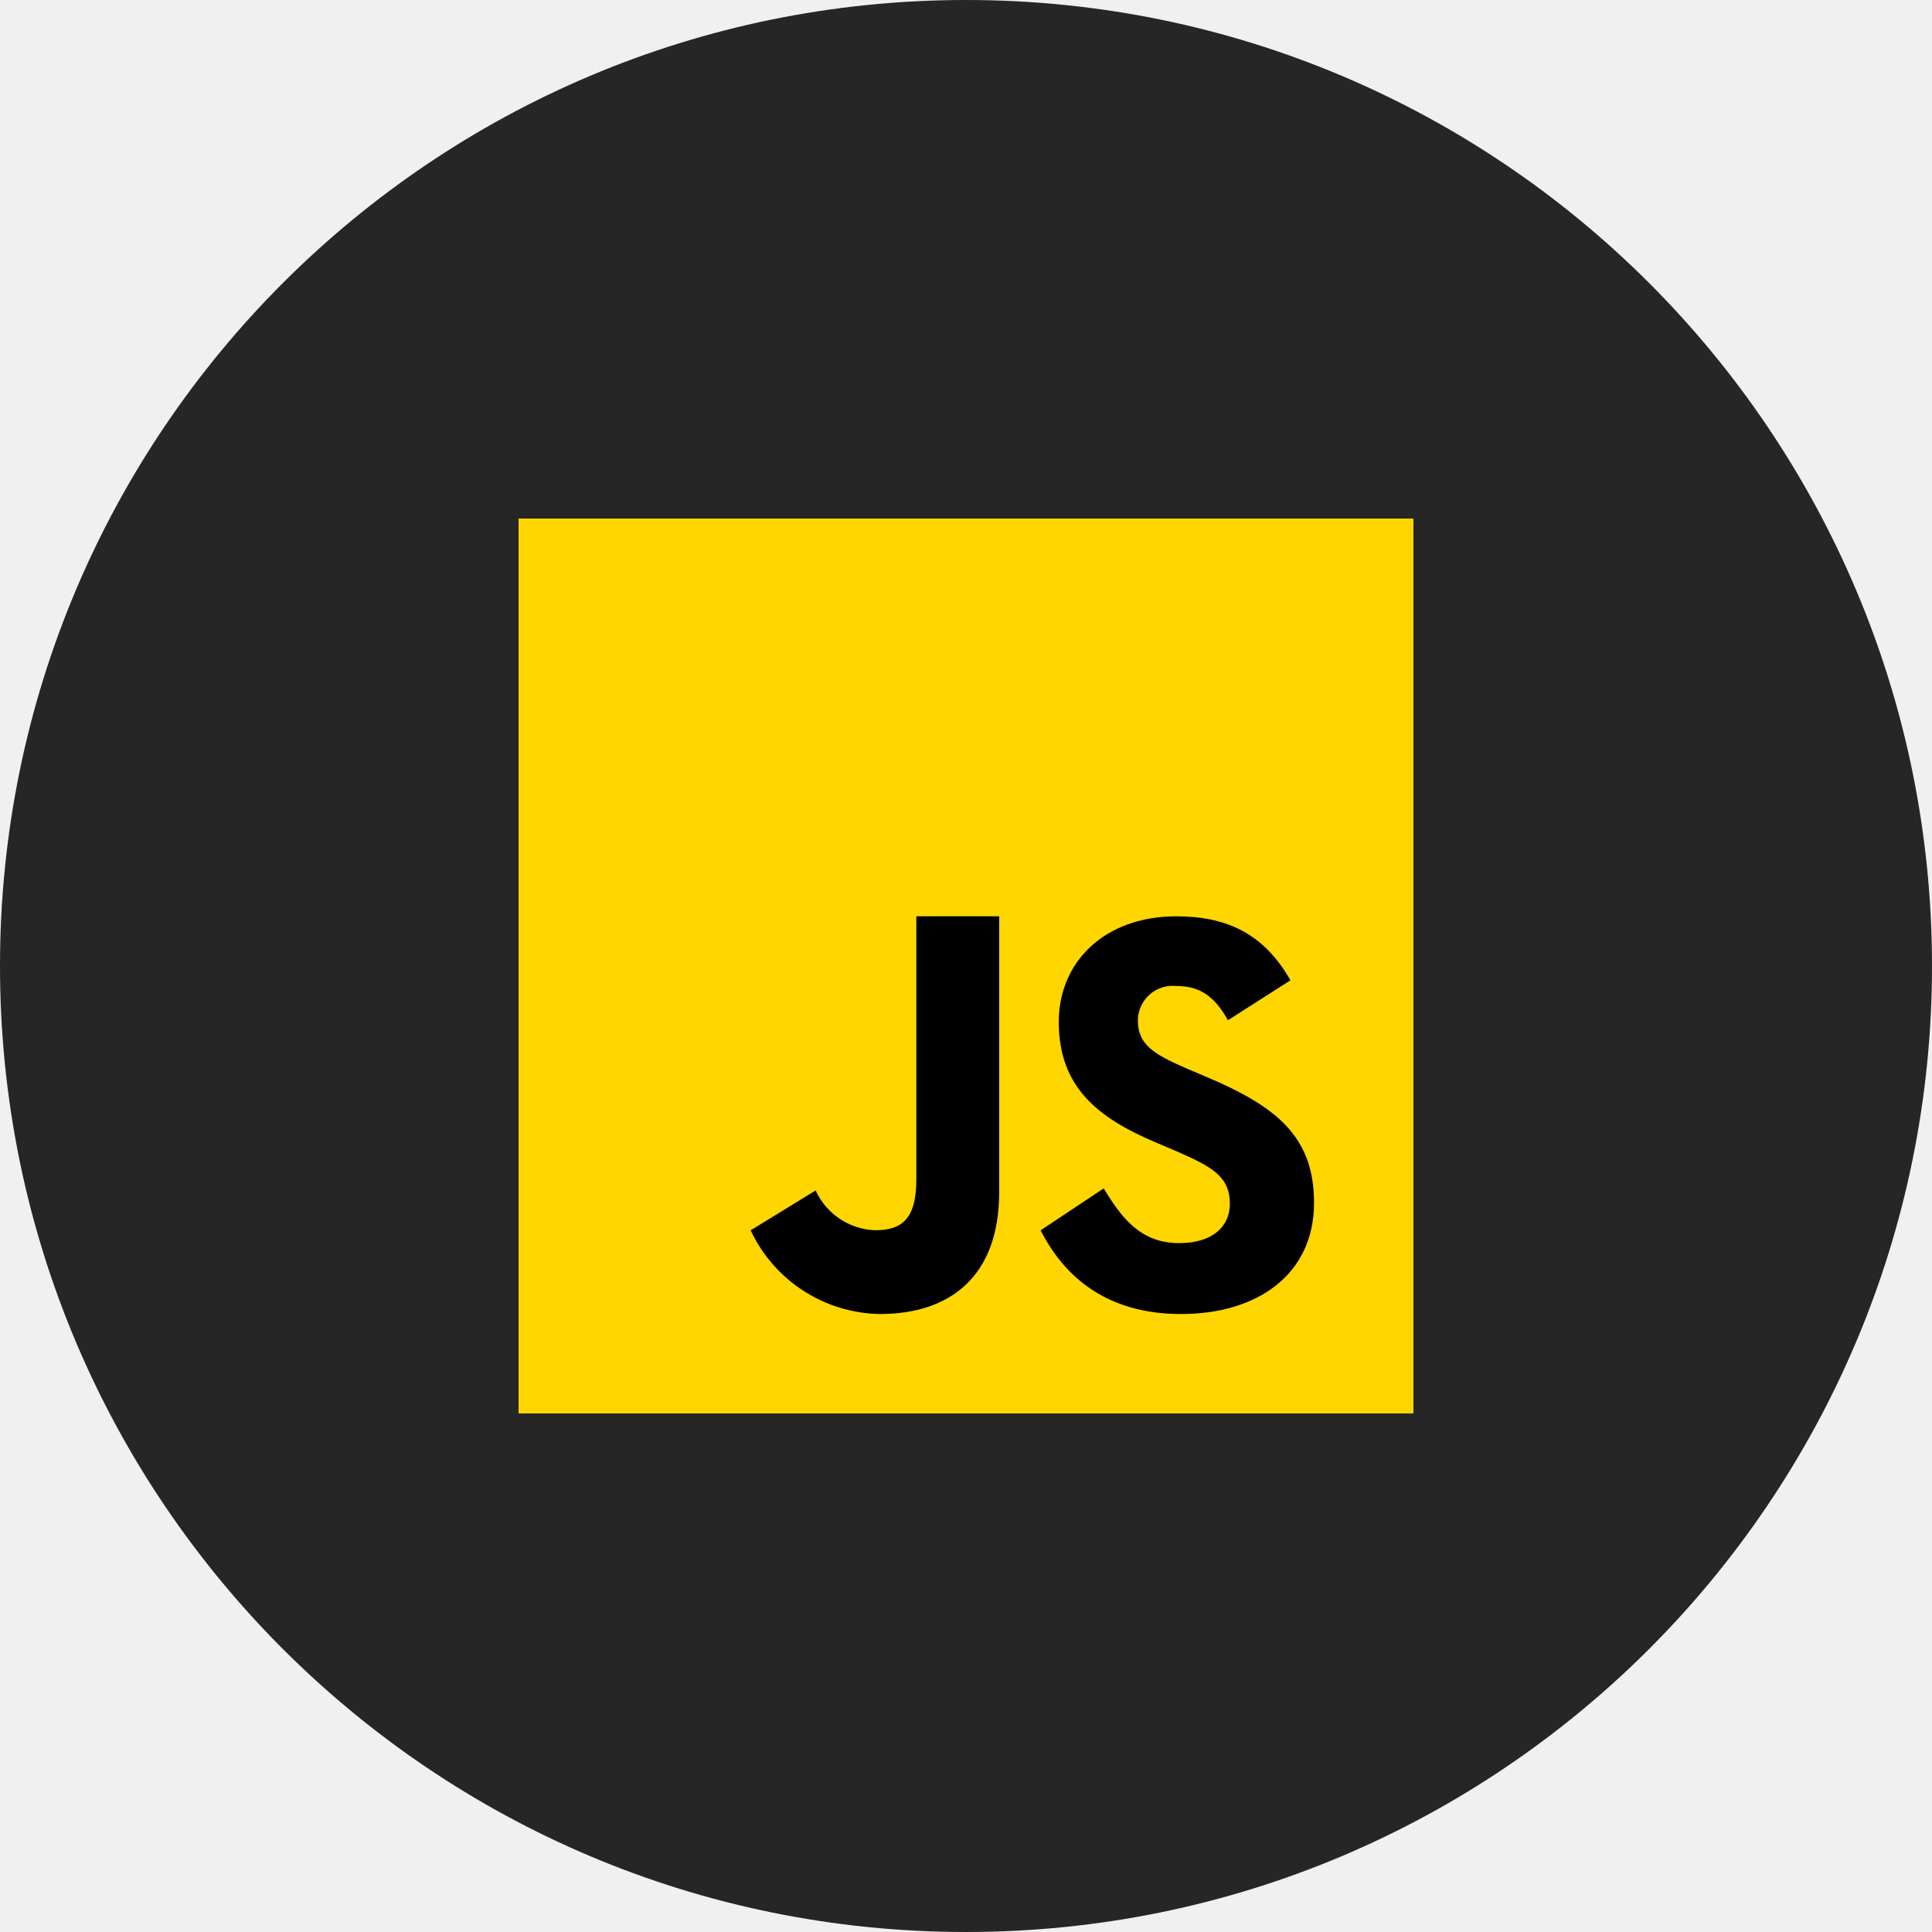
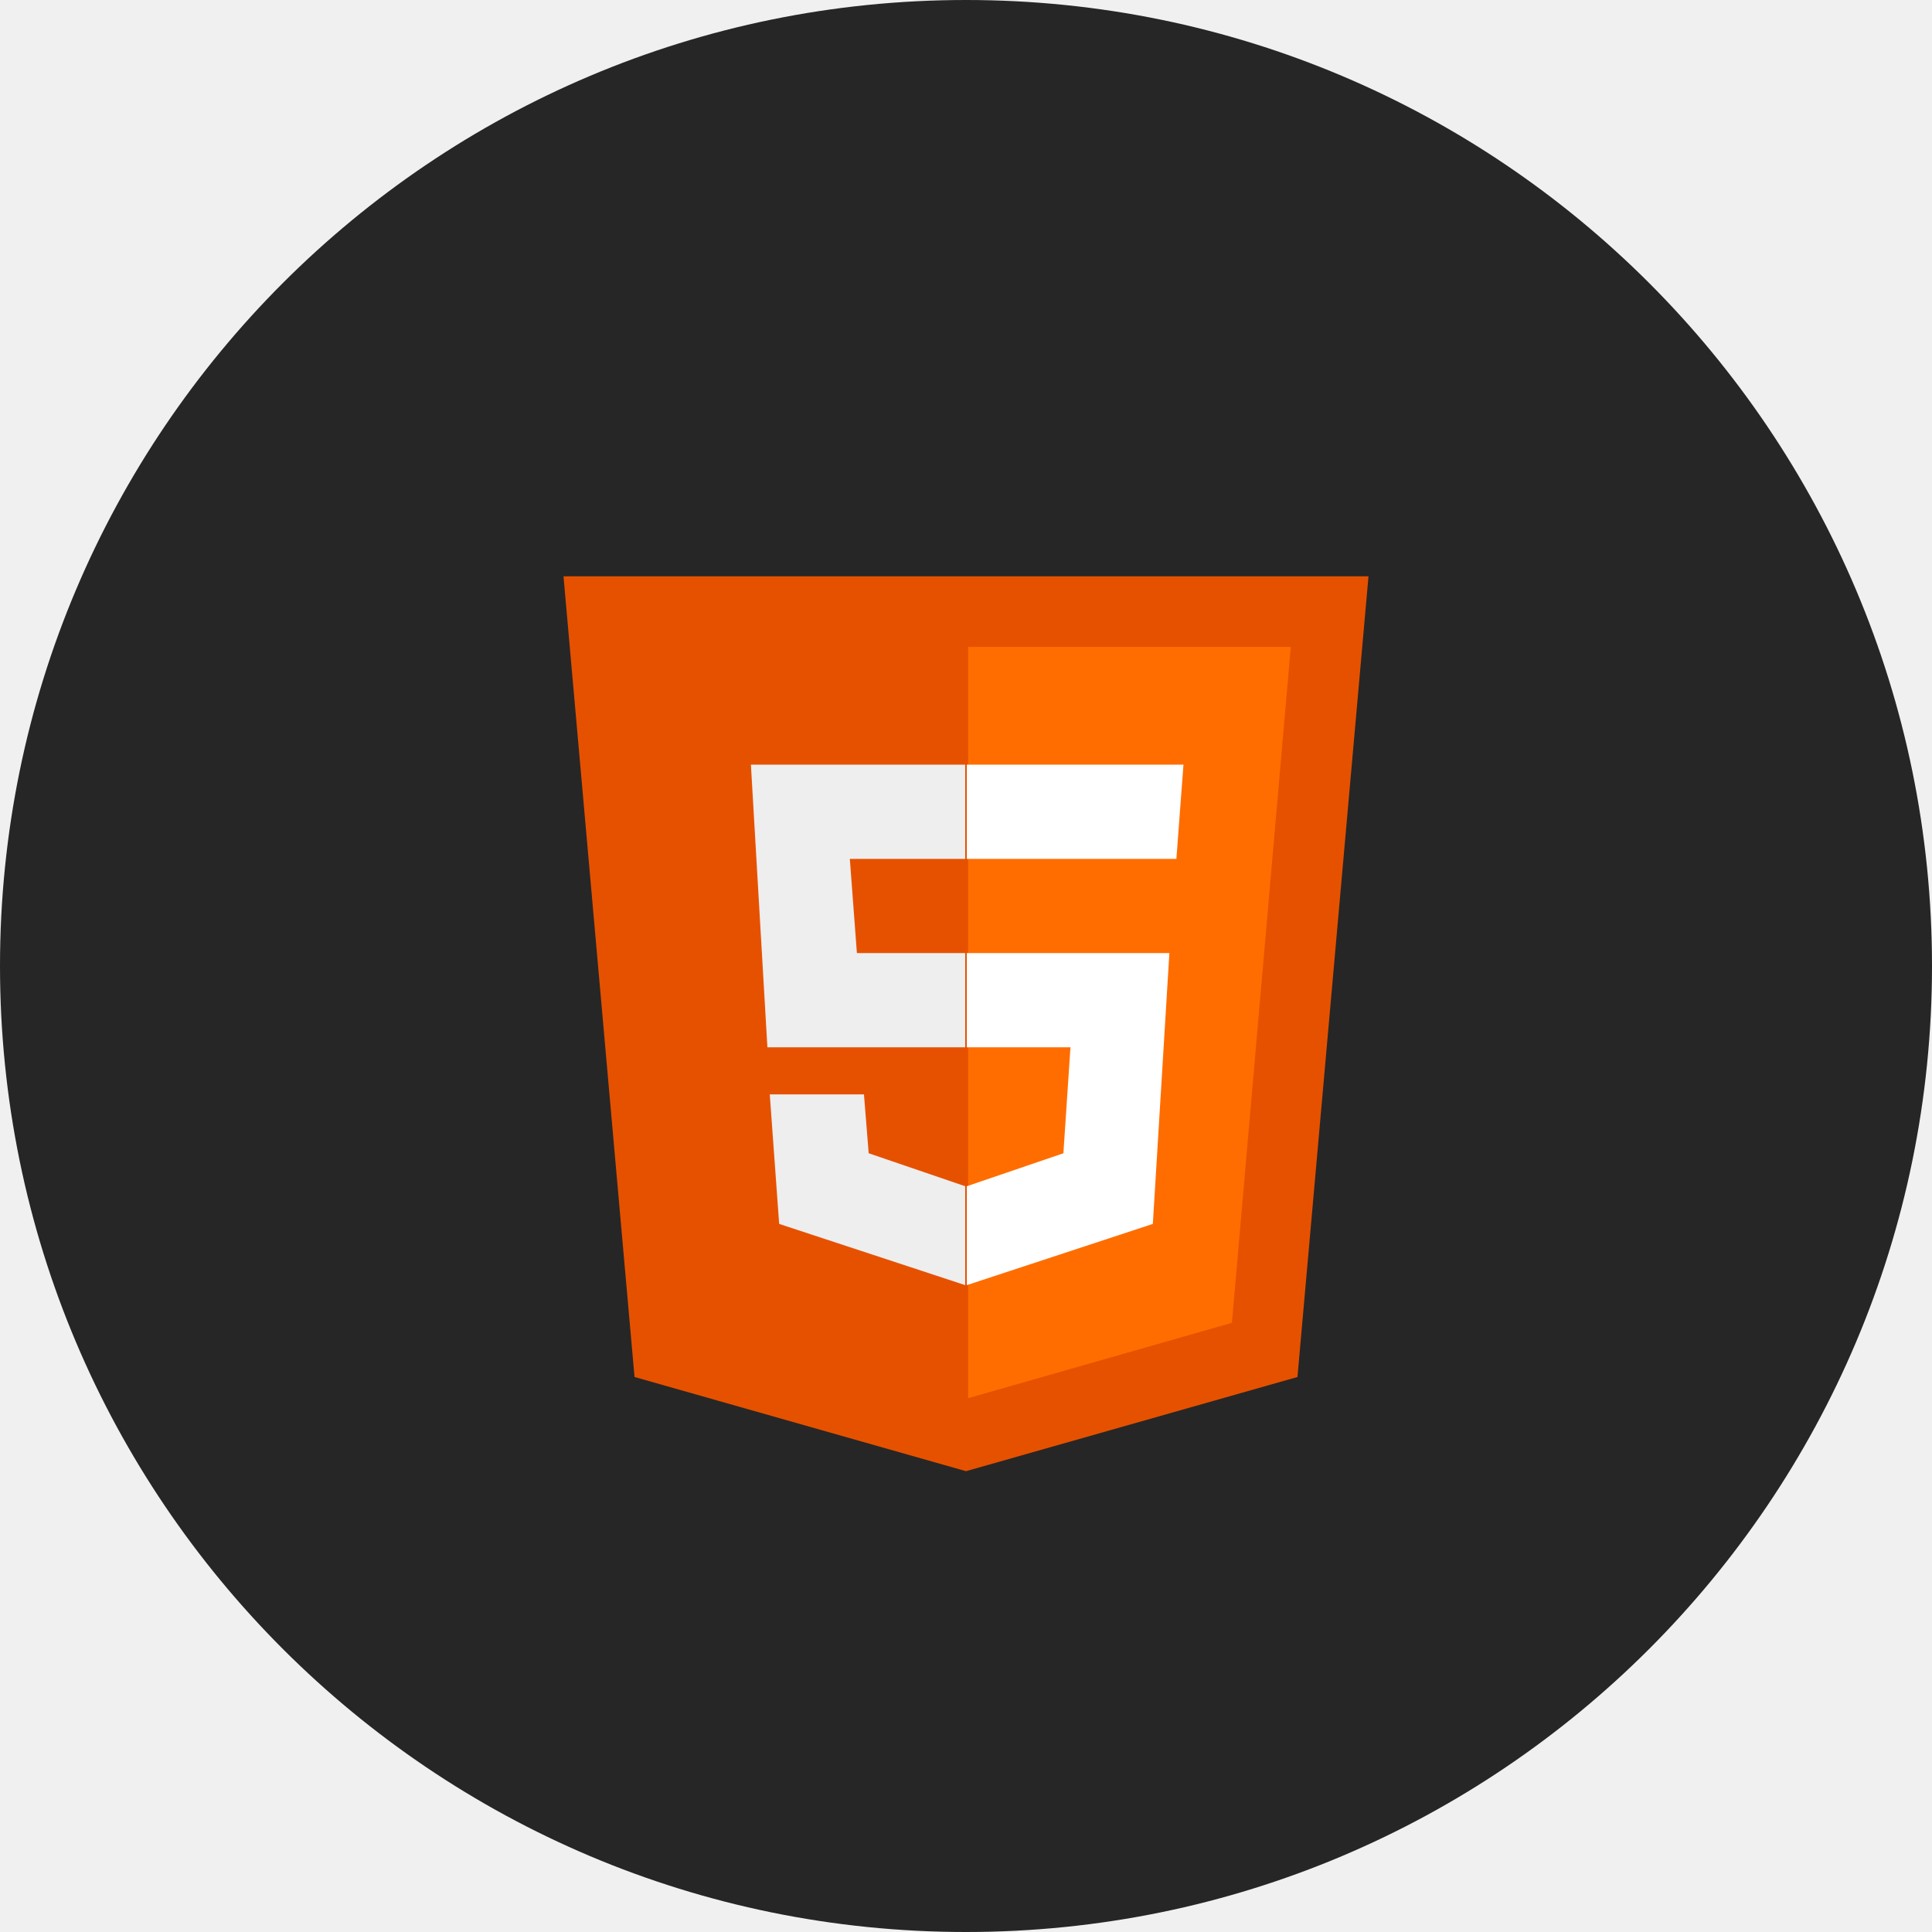
<svg xmlns="http://www.w3.org/2000/svg" width="144" height="144" viewBox="0 0 144 144">
-   <g id="Group_5" data-name="Group 5" transform="translate(-1055 -876)" style="isolation: isolate">
-     <circle id="Ellipse_5" data-name="Ellipse 5" cx="72" cy="72" r="72" transform="translate(1055 876)" fill="#262626" style="mix-blend-mode: darken;isolation: isolate" />
-     <g id="icons8-javascript" transform="translate(1093.65 914.65)">
-       <path id="Path_11" data-name="Path 11" d="M6,72.7V6H72.7V72.7Z" transform="translate(-6 -6)" fill="#ffd600" />
-       <path id="Path_12" data-name="Path 12" d="M41.652,42.283c1.282,2.083,2.675,4.078,5.627,4.078,2.479,0,3.78-1.232,3.78-2.937,0-2.04-1.345-2.764-4.072-3.952l-1.5-.637C41.176,37,38.306,34.71,38.306,29.865c0-4.465,3.418-7.863,8.76-7.863,3.8,0,6.537,1.317,8.508,4.767l-4.658,2.977c-1.025-1.831-2.133-2.551-3.85-2.551A2.6,2.6,0,0,0,44.2,29.747c0,1.786,1.112,2.509,3.678,3.615l1.5.637c5.086,2.166,7.954,4.378,7.954,9.351,0,5.358-4.232,8.295-9.912,8.295-5.557,0-8.712-2.788-10.468-6.24Zm-21.466.152A5.06,5.06,0,0,0,24.6,45.4c1.96,0,3.089-.774,3.089-3.785V22h6.175V42.568c0,6.238-3.619,9.077-8.9,9.077a10.836,10.836,0,0,1-9.625-6.24Z" transform="translate(1.959 7.645)" fill="#000001" />
+   <g id="Group_8" data-name="Group 8" transform="translate(-539 -876)">
+     <circle id="Ellipse_2" data-name="Ellipse 2" cx="72" cy="72" r="72" transform="translate(539 876)" fill="#262626" style="mix-blend-mode: darken;isolation: isolate" />
+     <g id="icons8-html-5" transform="translate(581 918.953)">
+       <path id="Path_3" data-name="Path 3" d="M67,5H7l5.294,59.68L37,71.7,61.706,64.68,67,5Z" transform="translate(-7 -5)" fill="#e65100" />
+       <path id="Path_4" data-name="Path 4" d="M24,8V63.993l19.659-5.617L48.047,8Z" transform="translate(6.16 -2.734)" fill="#ff6d00" />
+       <path id="Path_5" data-name="Path 5" d="M24,34.063V27.042H39.1L37.867,47.228,24,51.792V44.42l7.2-2.457.527-7.9ZM39.622,20.021,40.149,13H24v7.021Z" transform="translate(6.059 1.042)" fill="#fff" />
+       <path id="Path_6" data-name="Path 6" d="M30.873,44.42v7.372L17.006,47.228l-.7-9.654h7.021l.351,4.388Zm-8.6-24.4h8.6V13H14.9l1.229,21.063H30.873V27.042H22.8Z" transform="translate(-0.932 1.042)" fill="#eee" />
    </g>
  </g>
</svg>
